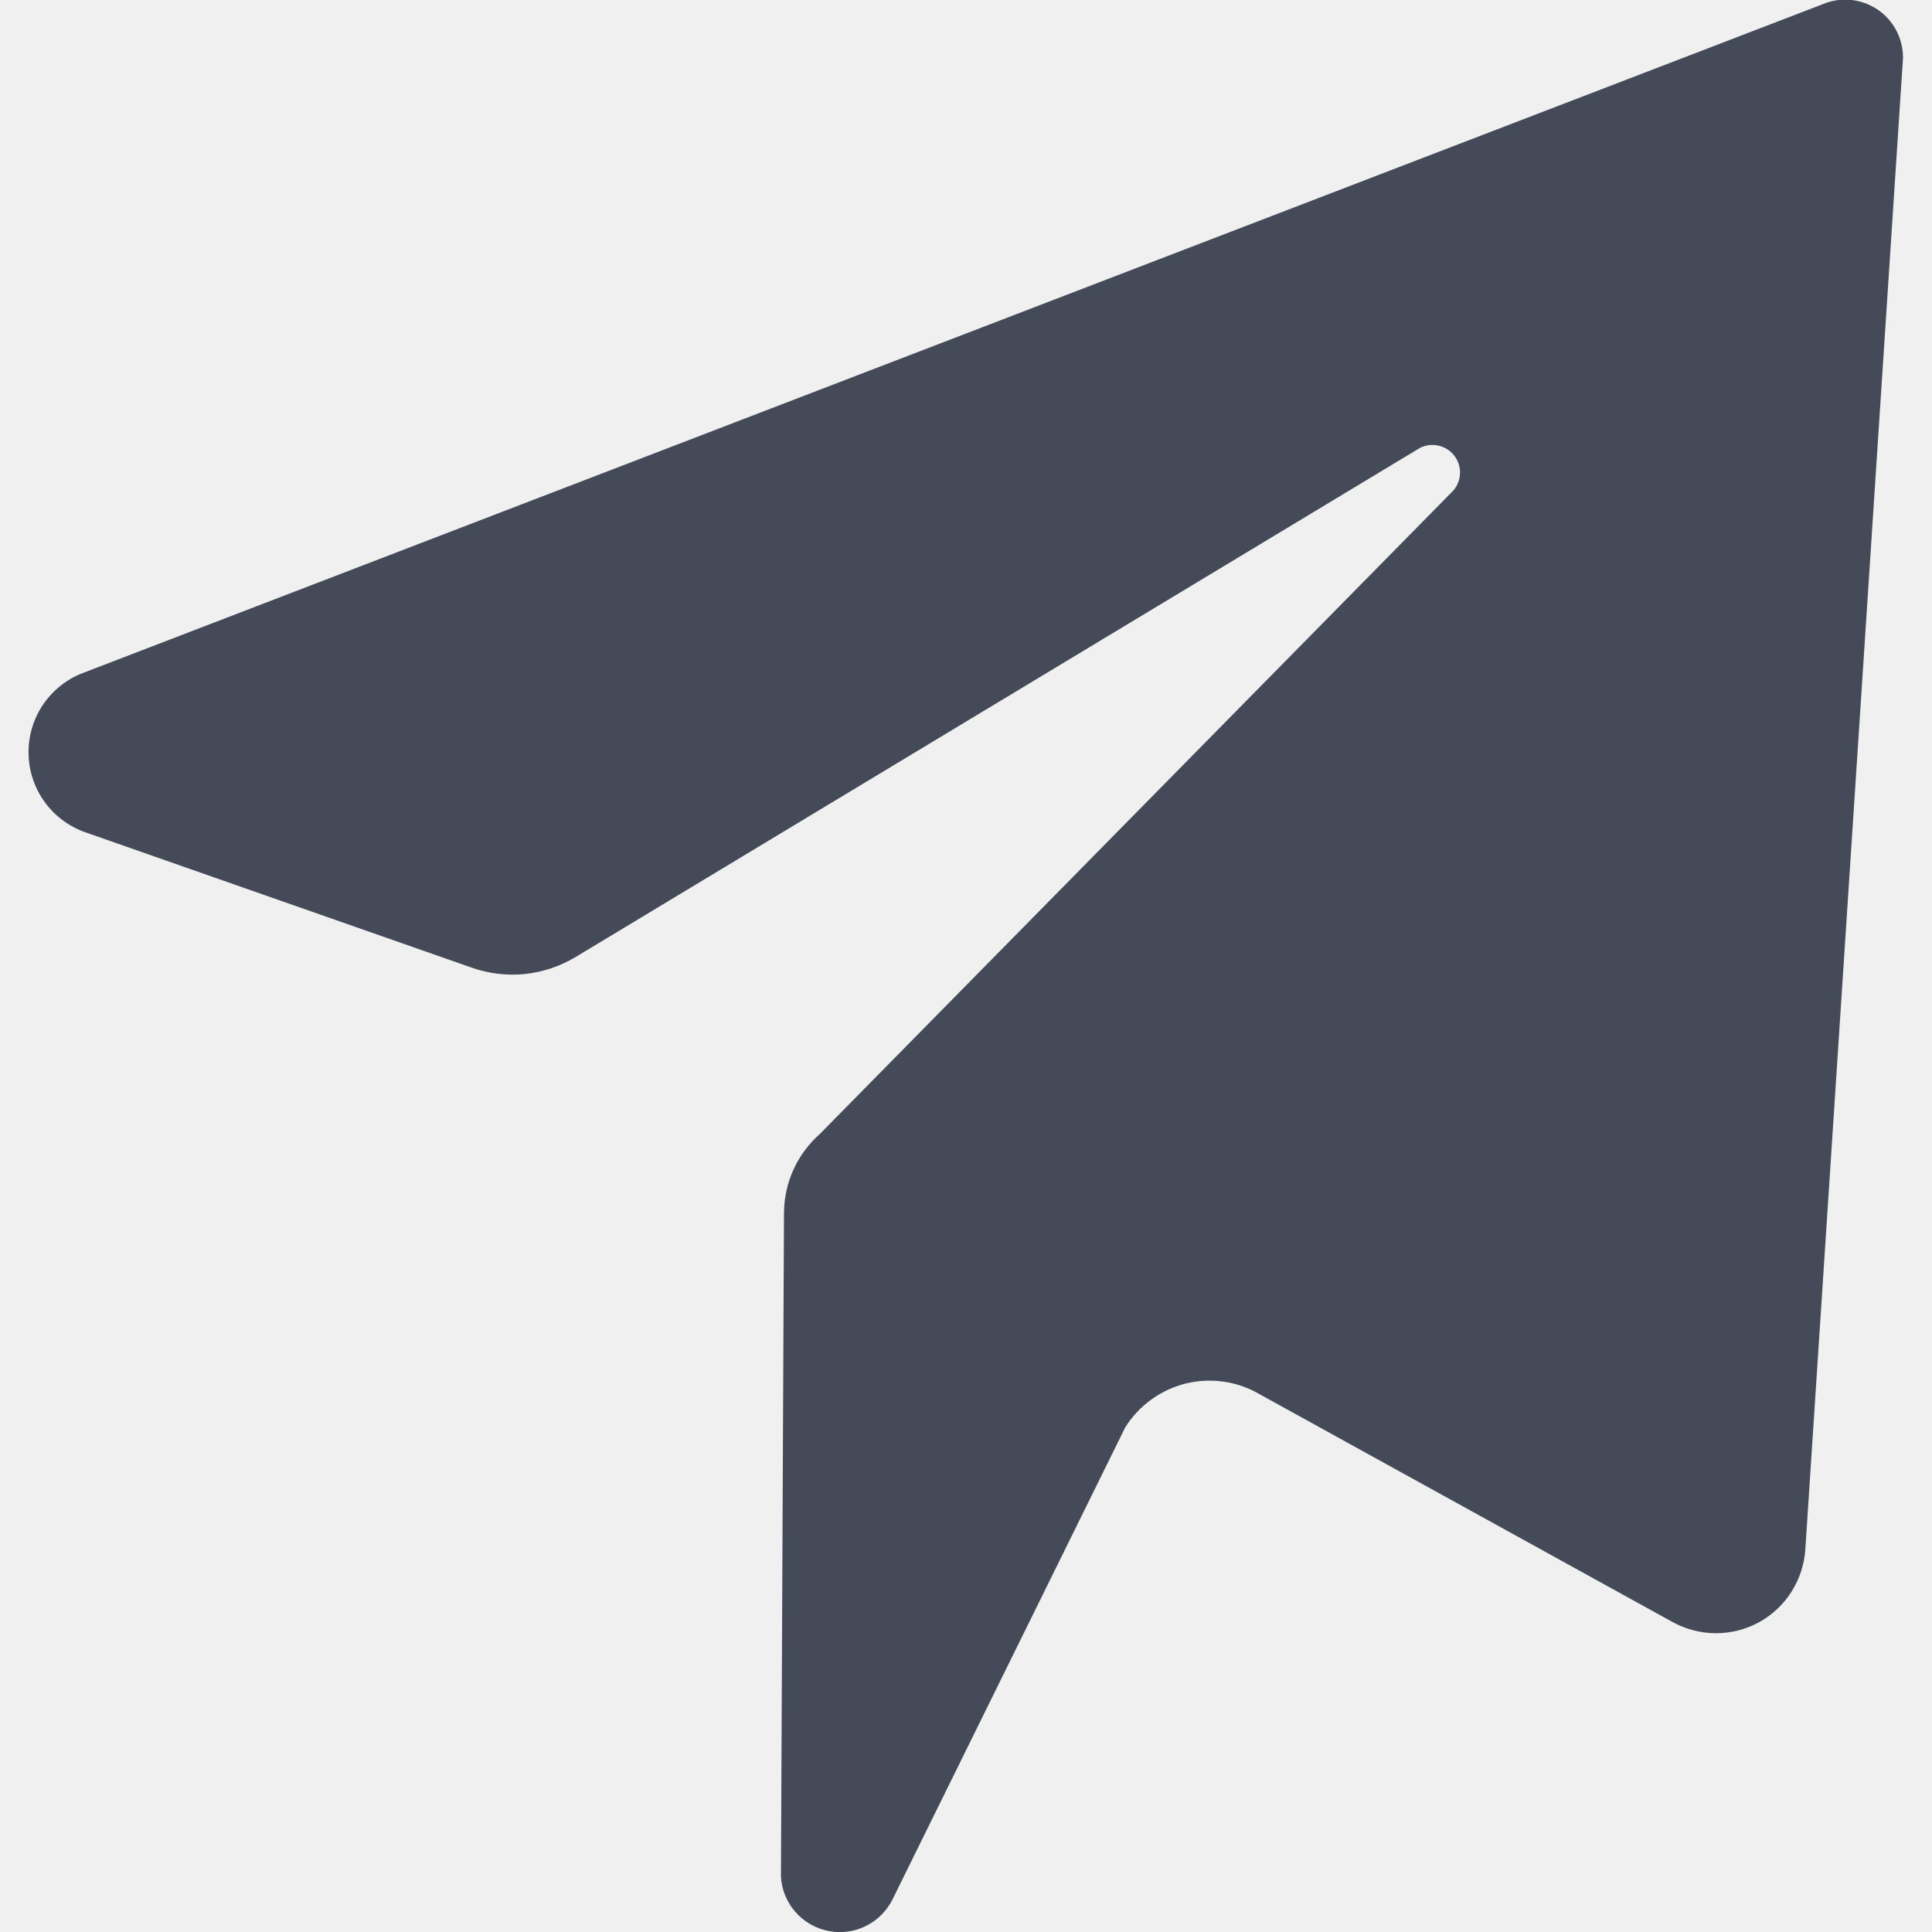
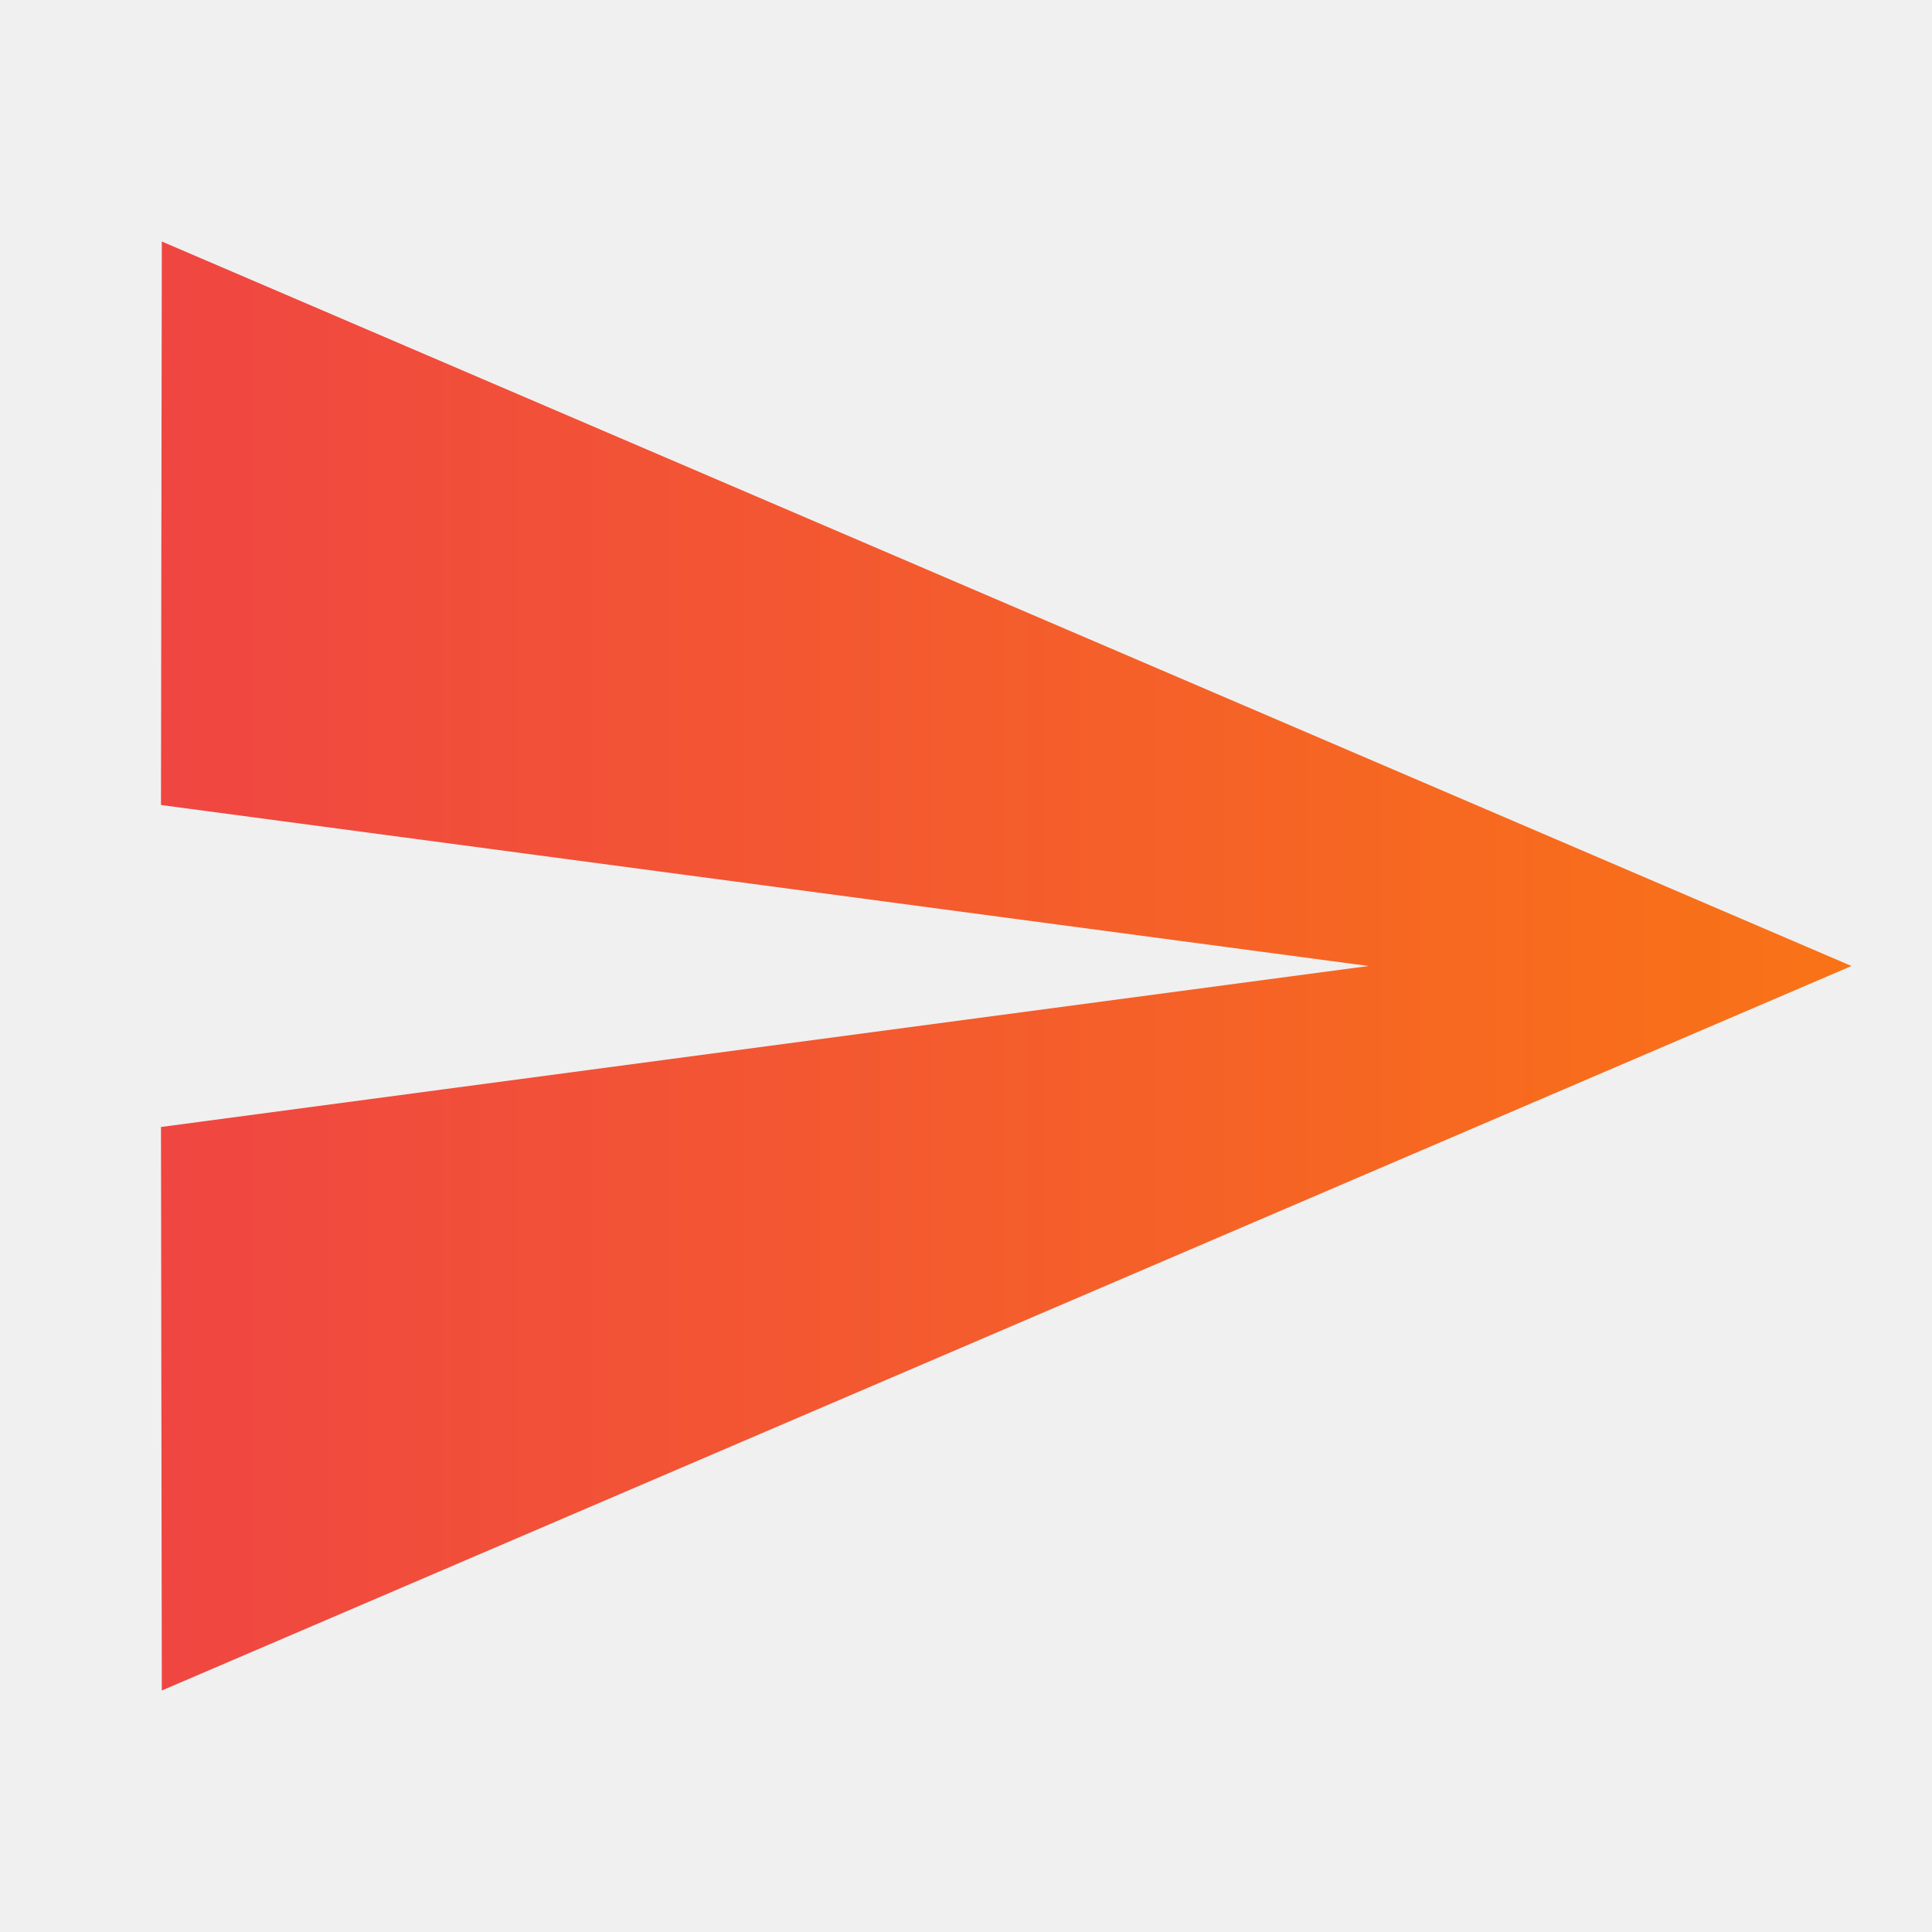
- <svg xmlns="http://www.w3.org/2000/svg" fill="none" height="14" viewBox="0 0 14 14" width="14">
-   <g clip-path="url(#clip0_2_677)">
-     <path clip-rule="evenodd" d="M13.209 0.03L0.6 4.877C0.482 4.922 0.382 5.003 0.311 5.107C0.241 5.212 0.204 5.336 0.207 5.462C0.209 5.588 0.25 5.71 0.324 5.812C0.398 5.914 0.502 5.991 0.621 6.032L3.421 7.013C3.544 7.056 3.675 7.071 3.805 7.058C3.934 7.044 4.059 7.002 4.171 6.935L10.289 3.246C10.33 3.225 10.377 3.219 10.423 3.229C10.468 3.239 10.508 3.264 10.537 3.3C10.566 3.337 10.581 3.382 10.58 3.428C10.579 3.474 10.562 3.519 10.532 3.554L5.942 8.216C5.861 8.288 5.795 8.376 5.75 8.475C5.705 8.573 5.682 8.681 5.681 8.789L5.659 13.6C5.665 13.694 5.701 13.783 5.763 13.854C5.825 13.925 5.909 13.974 6.001 13.992C6.093 14.011 6.189 13.999 6.273 13.957C6.358 13.916 6.426 13.847 6.468 13.763L8.154 10.343C8.254 10.184 8.412 10.07 8.594 10.025C8.777 9.981 8.969 10.009 9.131 10.105L12.122 11.755C12.218 11.807 12.325 11.835 12.434 11.835C12.543 11.835 12.651 11.808 12.747 11.755C12.842 11.703 12.923 11.627 12.982 11.534C13.04 11.442 13.075 11.337 13.082 11.228L13.79 0.418C13.79 0.349 13.773 0.281 13.741 0.22C13.708 0.158 13.661 0.106 13.604 0.068C13.546 0.03 13.48 0.006 13.411 -0.001C13.342 -0.007 13.273 0.003 13.209 0.03Z" fill="#444A58" fill-rule="evenodd" />
+ <svg xmlns="http://www.w3.org/2000/svg" width="40" height="40" viewBox="0 0 40 40" fill="none">
+   <g id="352094_send_icon 1" clip-path="url(#clip0_329_1454)">
+     <path id="Vector" d="M3.35 35L38.333 20L3.35 5L3.333 16.667L28.333 20L3.333 23.333L3.35 35Z" fill="url(#paint0_linear_329_1454)" />
  </g>
  <defs>
-     <clipPath id="clip0_2_677">
-       <rect fill="white" height="14" width="14" />
+     <linearGradient id="paint0_linear_329_1454" x1="38.333" y1="20" x2="1.758" y2="20" gradientUnits="userSpaceOnUse">
+       <stop stop-color="#F97316" />
+       <stop offset="1" stop-color="#EF4444" />
+     </linearGradient>
+     <clipPath id="clip0_329_1454">
+       <rect width="40" height="40" fill="white" />
    </clipPath>
  </defs>
</svg>
